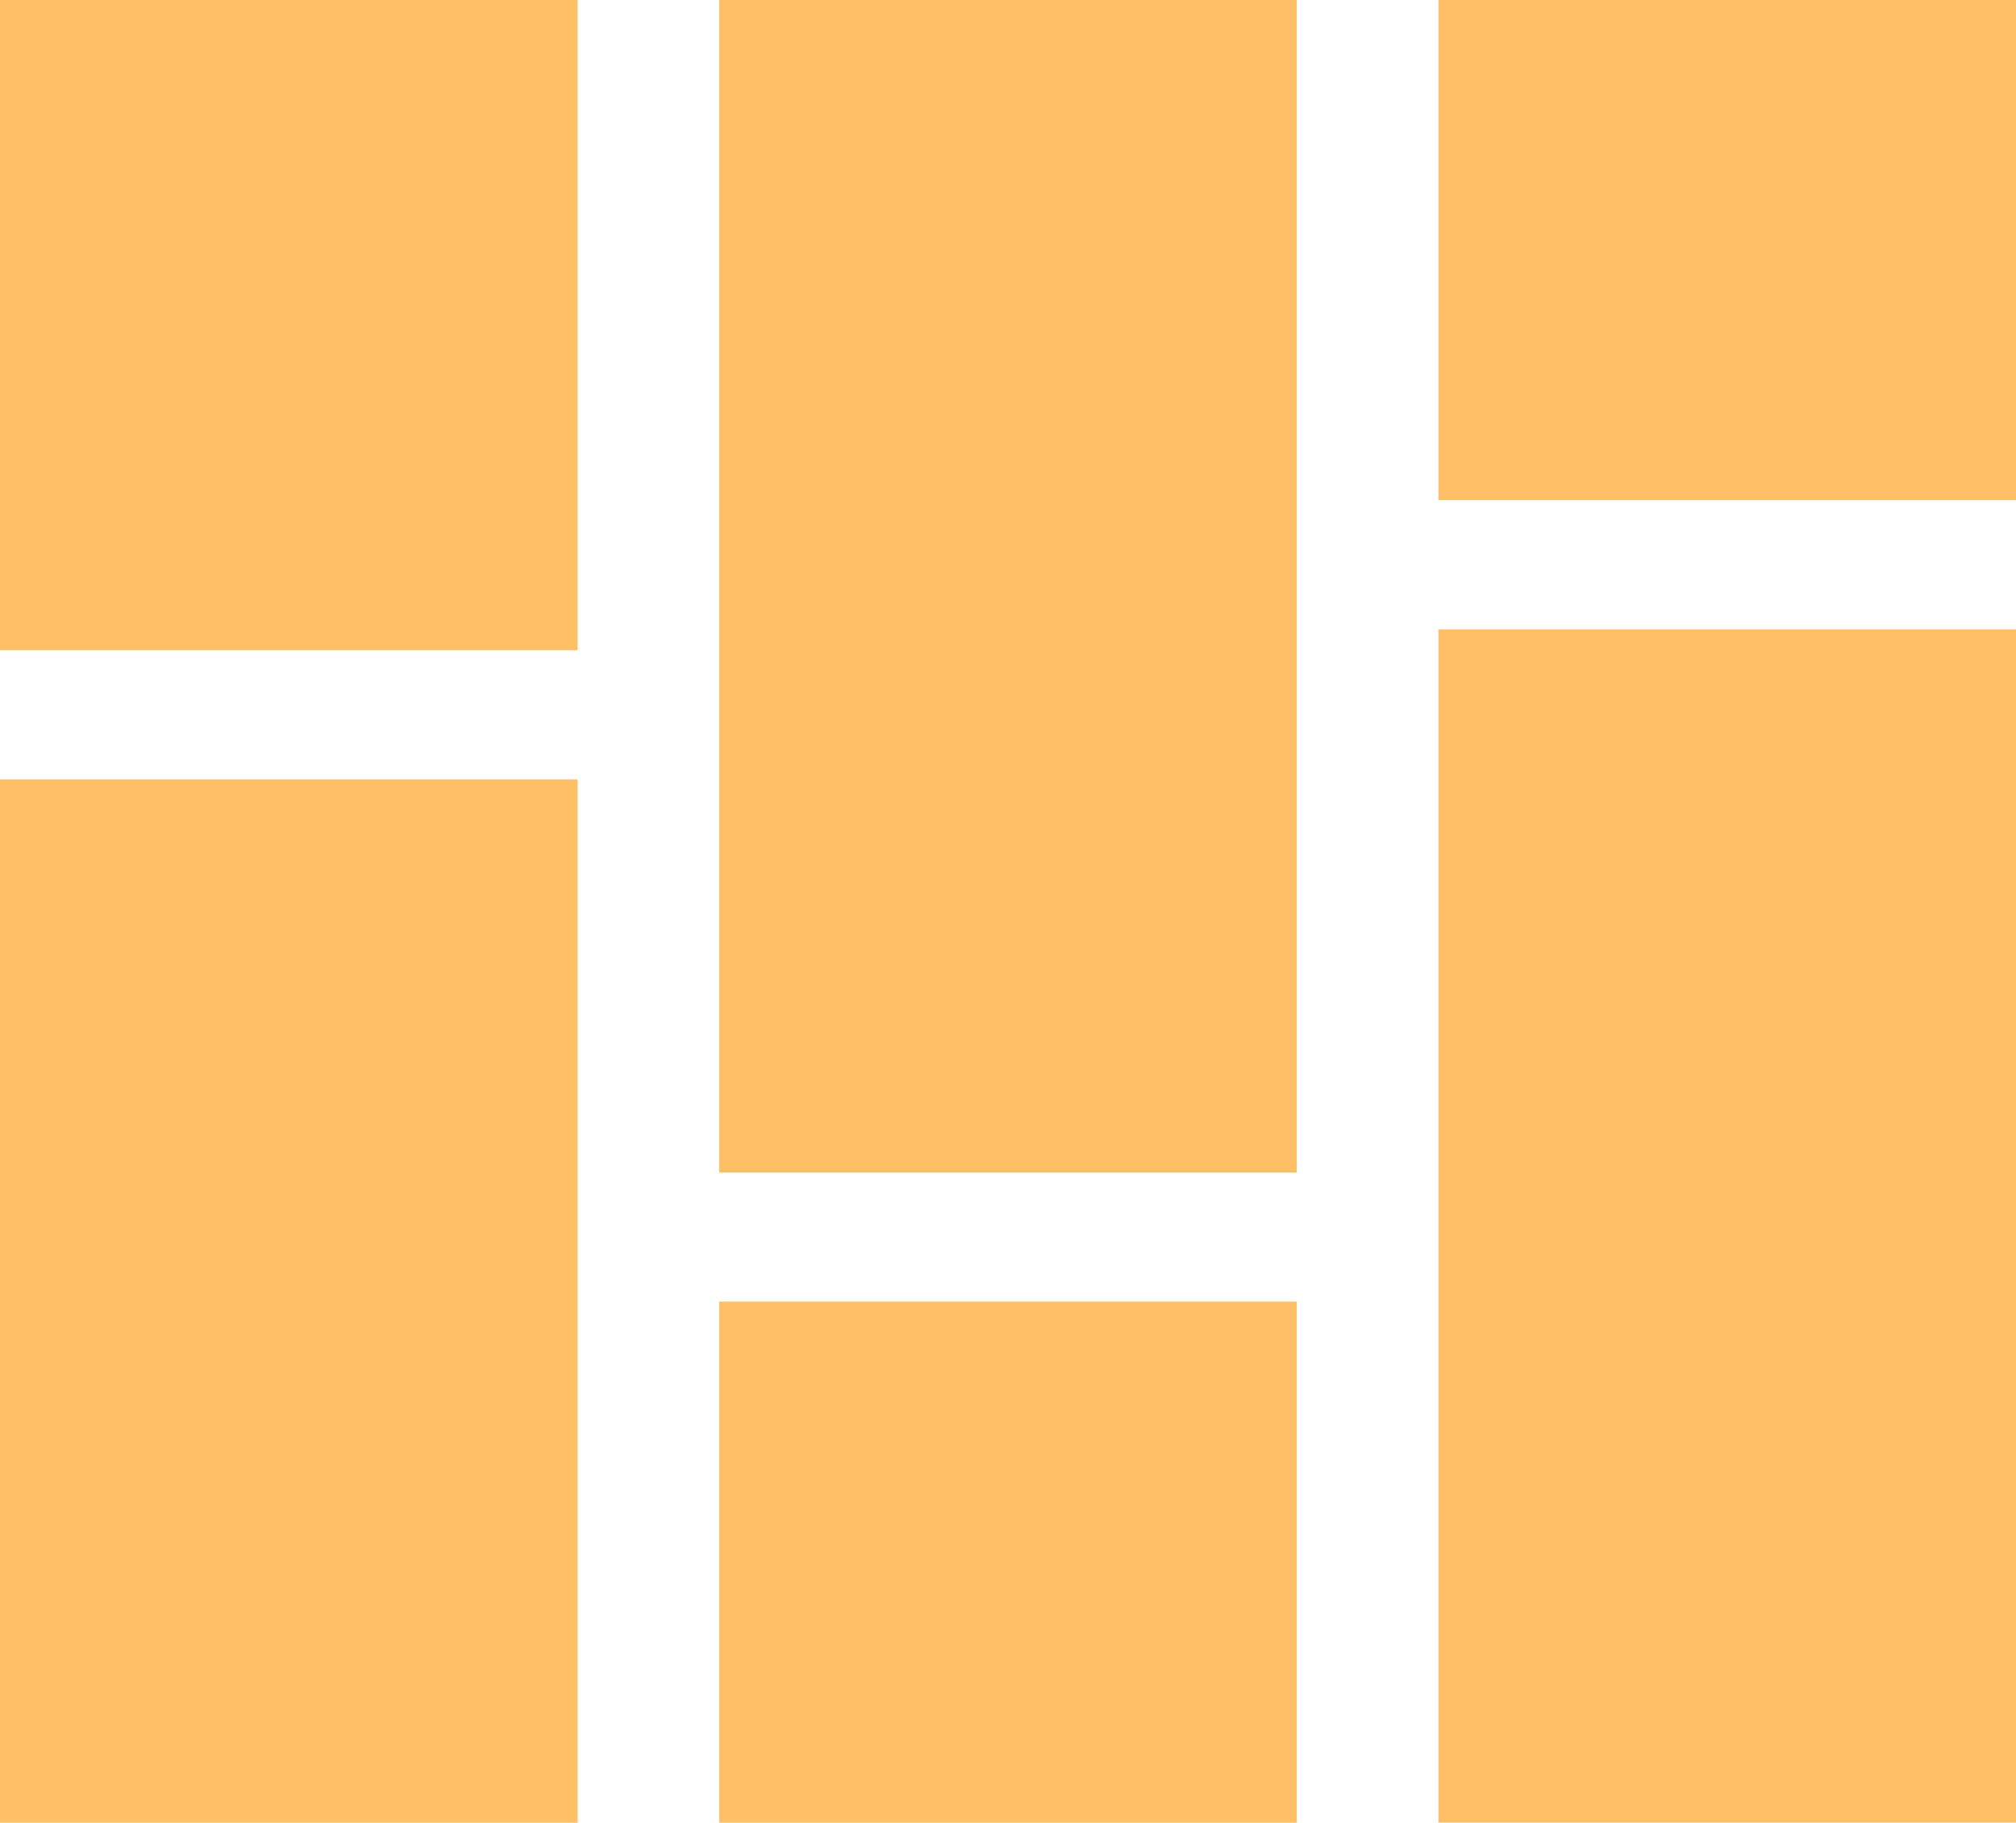
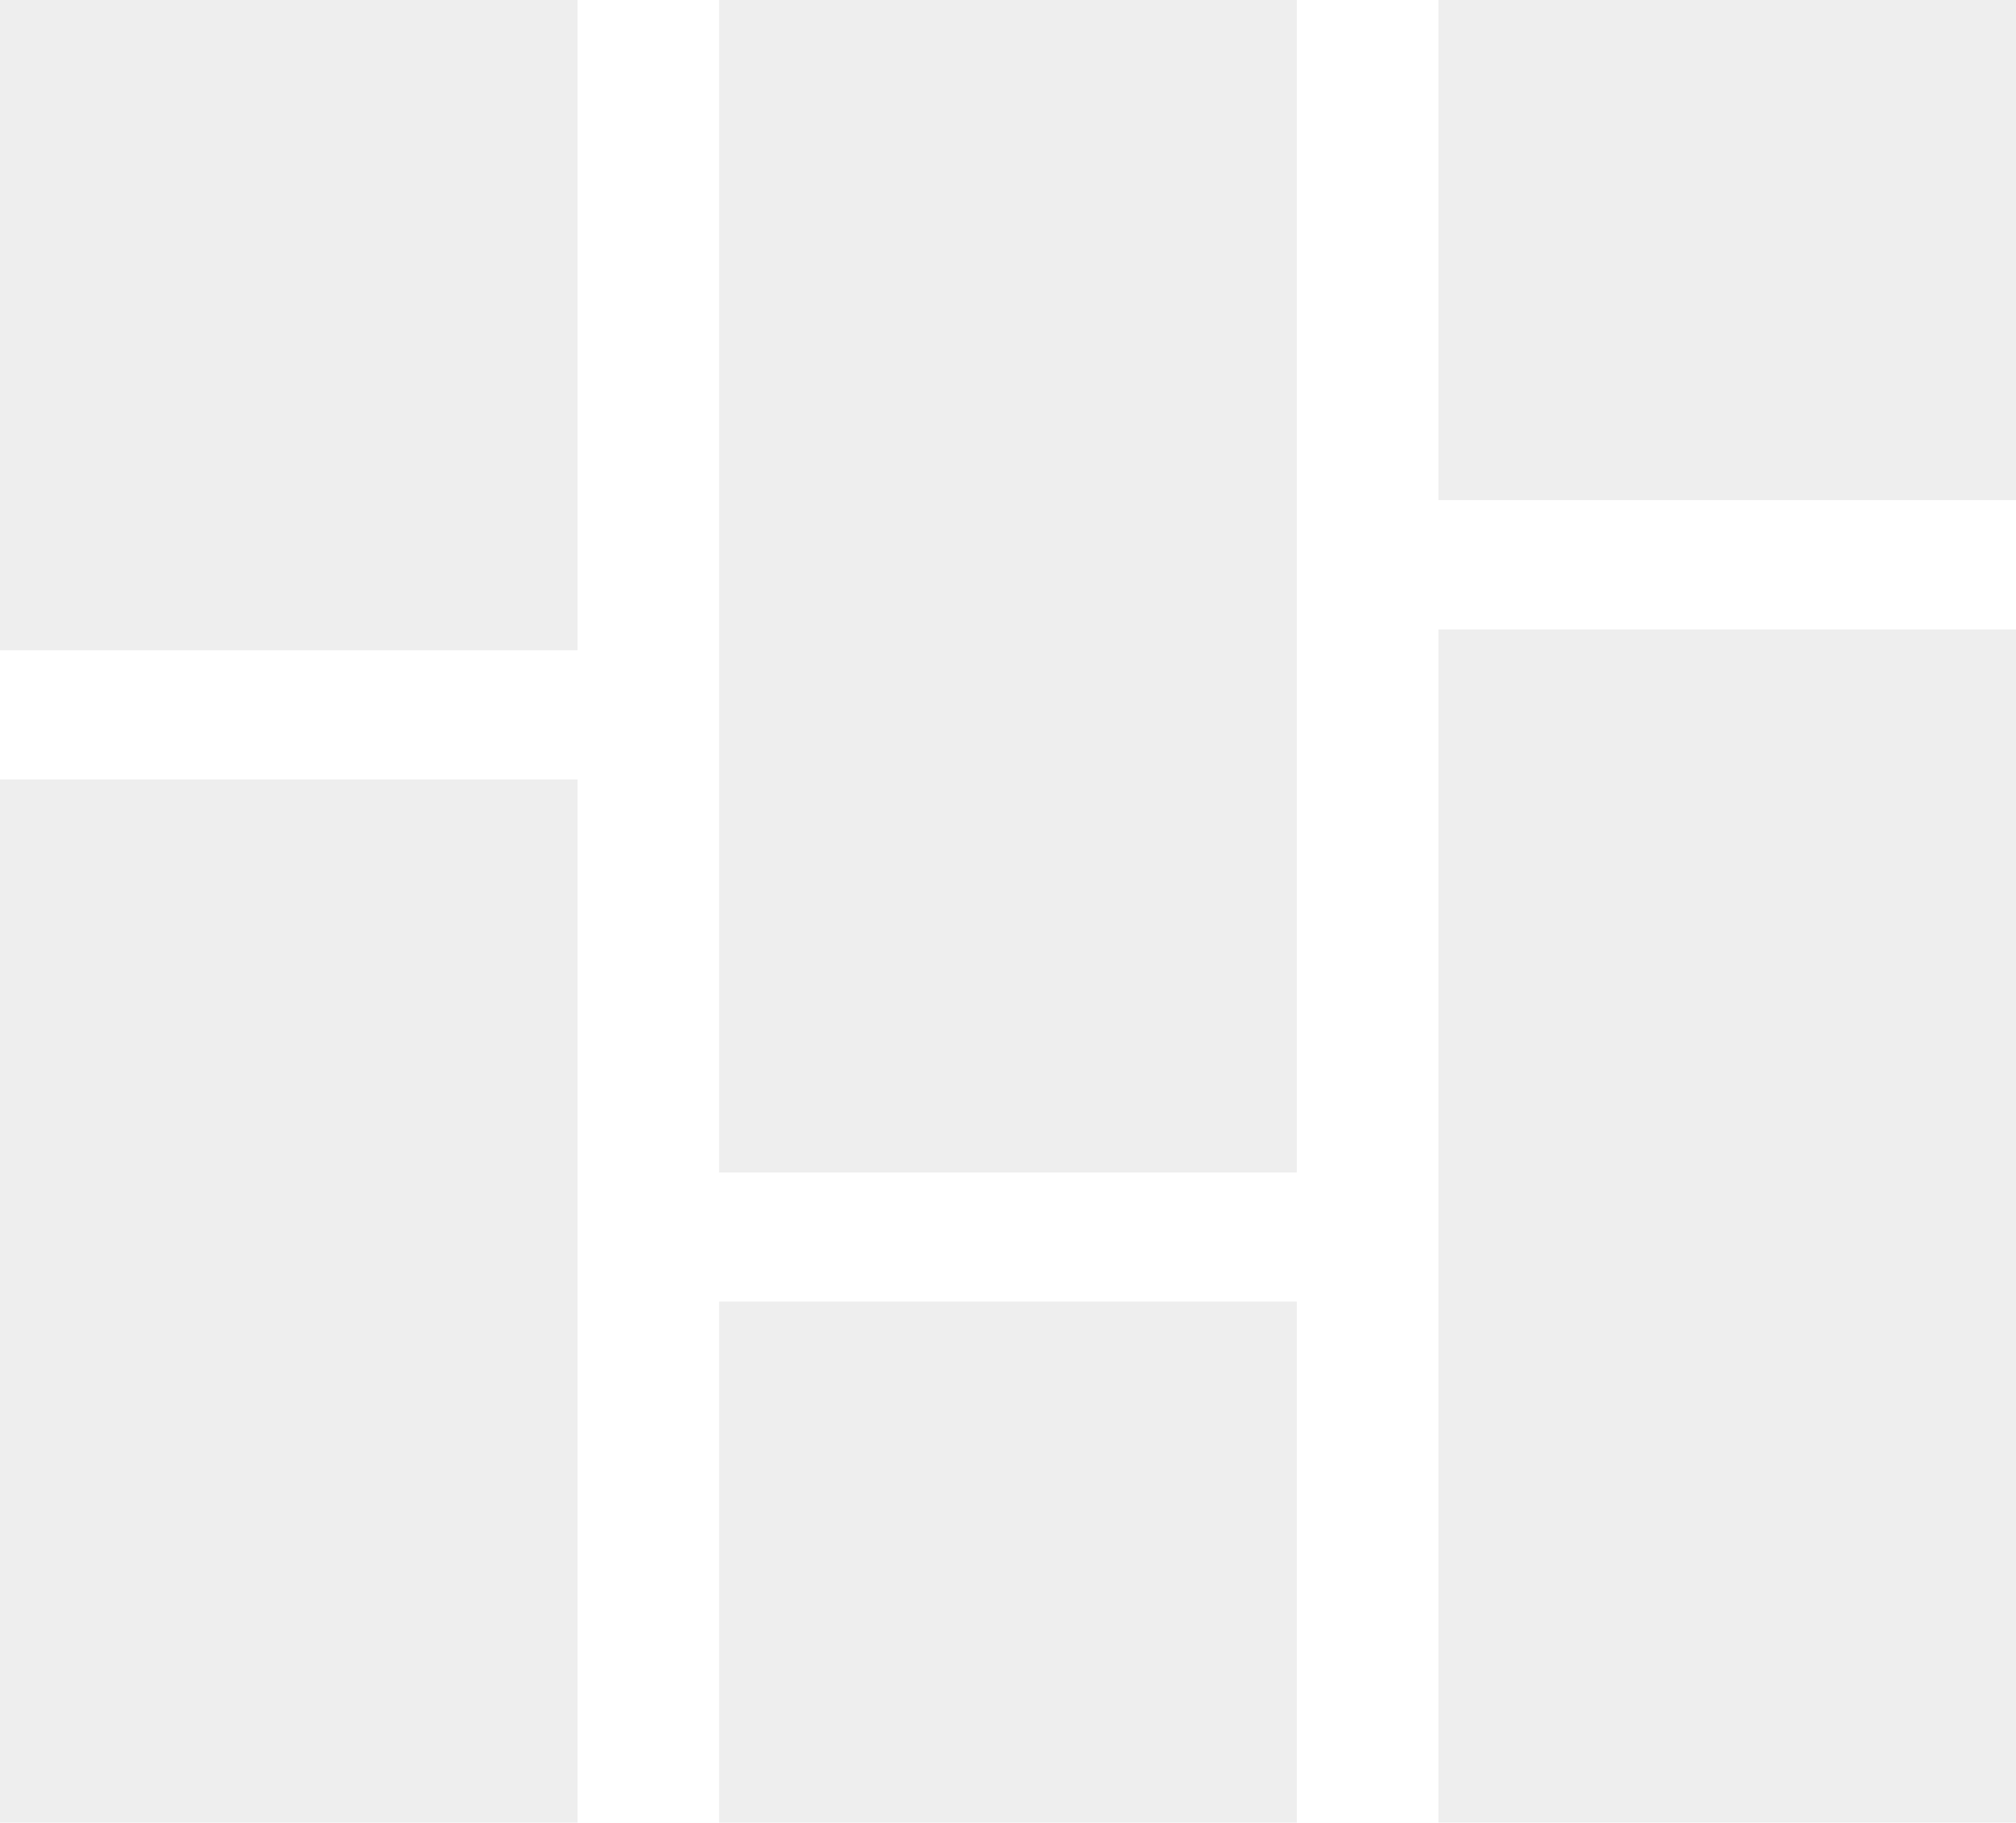
<svg xmlns="http://www.w3.org/2000/svg" version="1.1" id="Layer_1" x="0px" y="0px" width="21.58px" height="19.514px" viewBox="0 0 21.58 19.514" enable-background="new 0 0 21.58 19.514" xml:space="preserve">
  <g id="Layer_1_1_">
    <g>
      <g>
-         <rect y="0" fill="#FFBF66" width="6.183" height="6.961" />
-         <rect y="8.344" fill="#FFBF66" width="6.183" height="11.17" />
+         <rect y="0" fill="#eeeeee" width="6.183" height="6.961" />
+         <rect y="8.344" fill="#eeeeee" width="6.183" height="11.17" />
      </g>
      <g>
-         <rect x="7.698" y="0" fill="#FFBF66" width="6.183" height="12.553" />
-         <rect x="7.698" y="13.935" fill="#FFBF66" width="6.183" height="5.579" />
+         <rect x="7.698" y="0" fill="#eeeeee" width="6.183" height="12.553" />
+         <rect x="7.698" y="13.935" fill="#eeeeee" width="6.183" height="5.579" />
      </g>
      <g>
-         <rect x="15.397" y="0" fill="#FFBF66" width="6.183" height="5.354" />
-         <rect x="15.397" y="6.738" fill="#FFBF66" width="6.183" height="12.775" />
+         <rect x="15.397" y="0" fill="#eeeeee" width="6.183" height="5.354" />
+         <rect x="15.397" y="6.738" fill="#eeeeee" width="6.183" height="12.775" />
      </g>
    </g>
  </g>
  <g id="Layer_2">
</g>
</svg>
